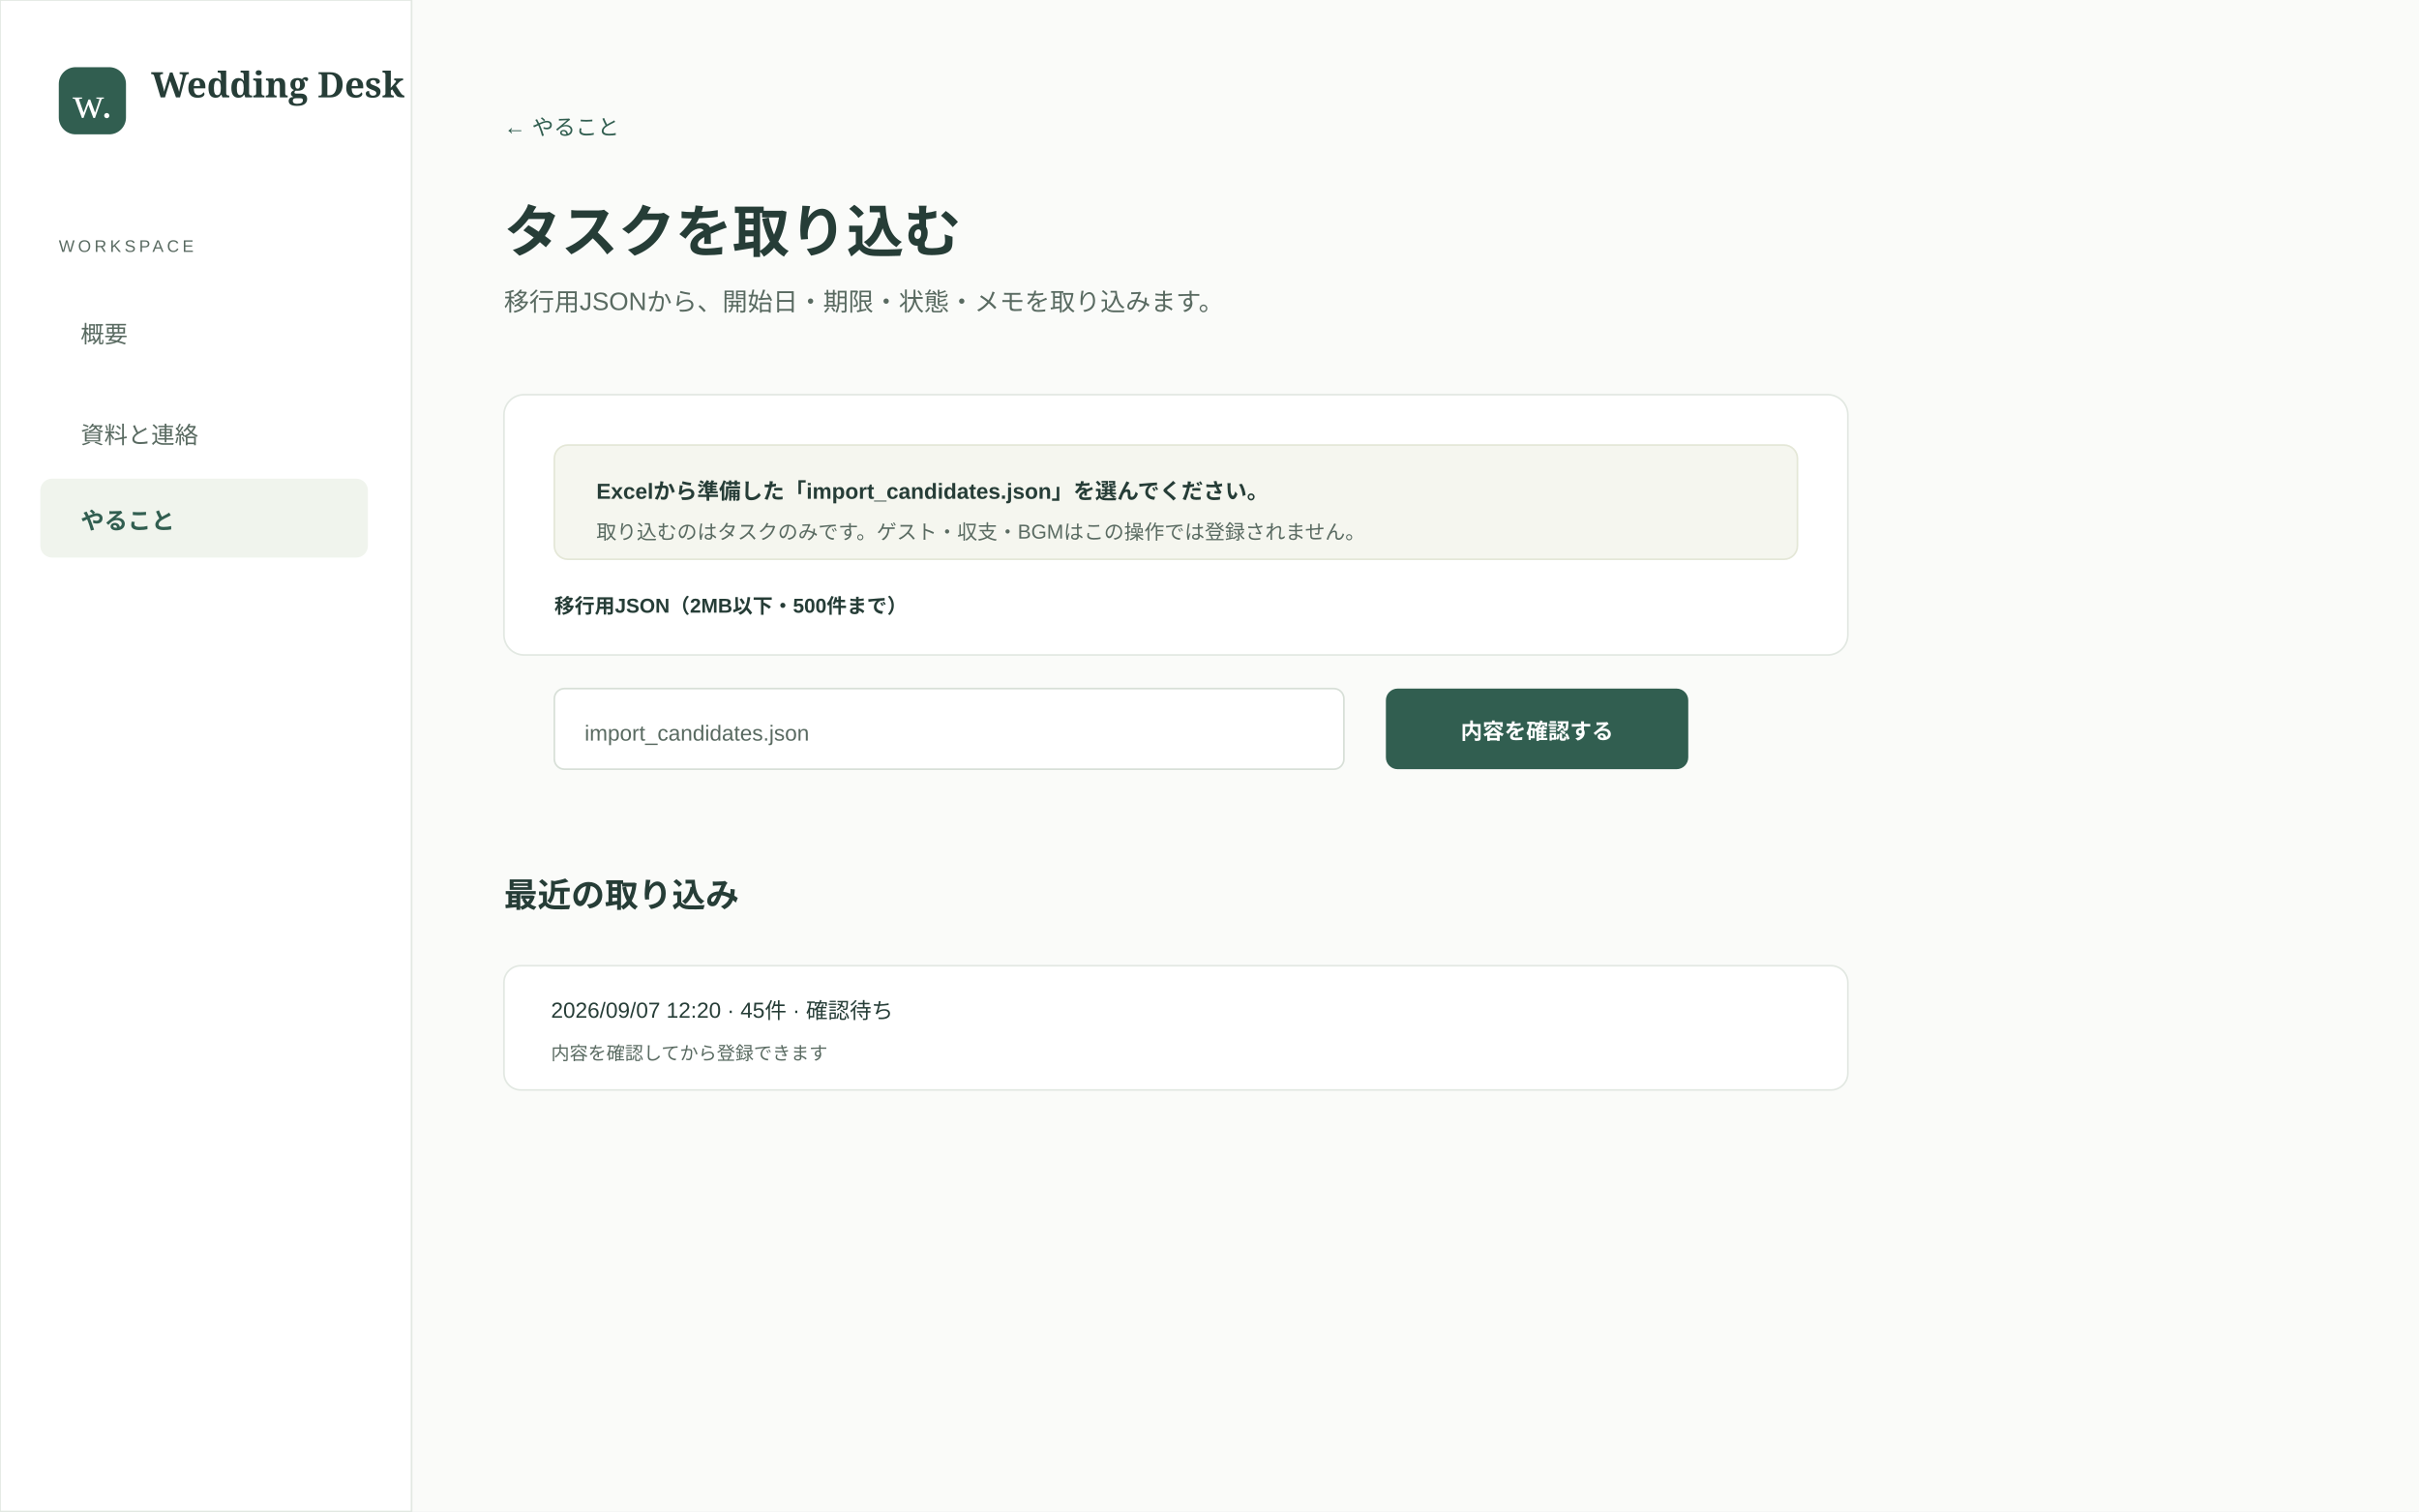
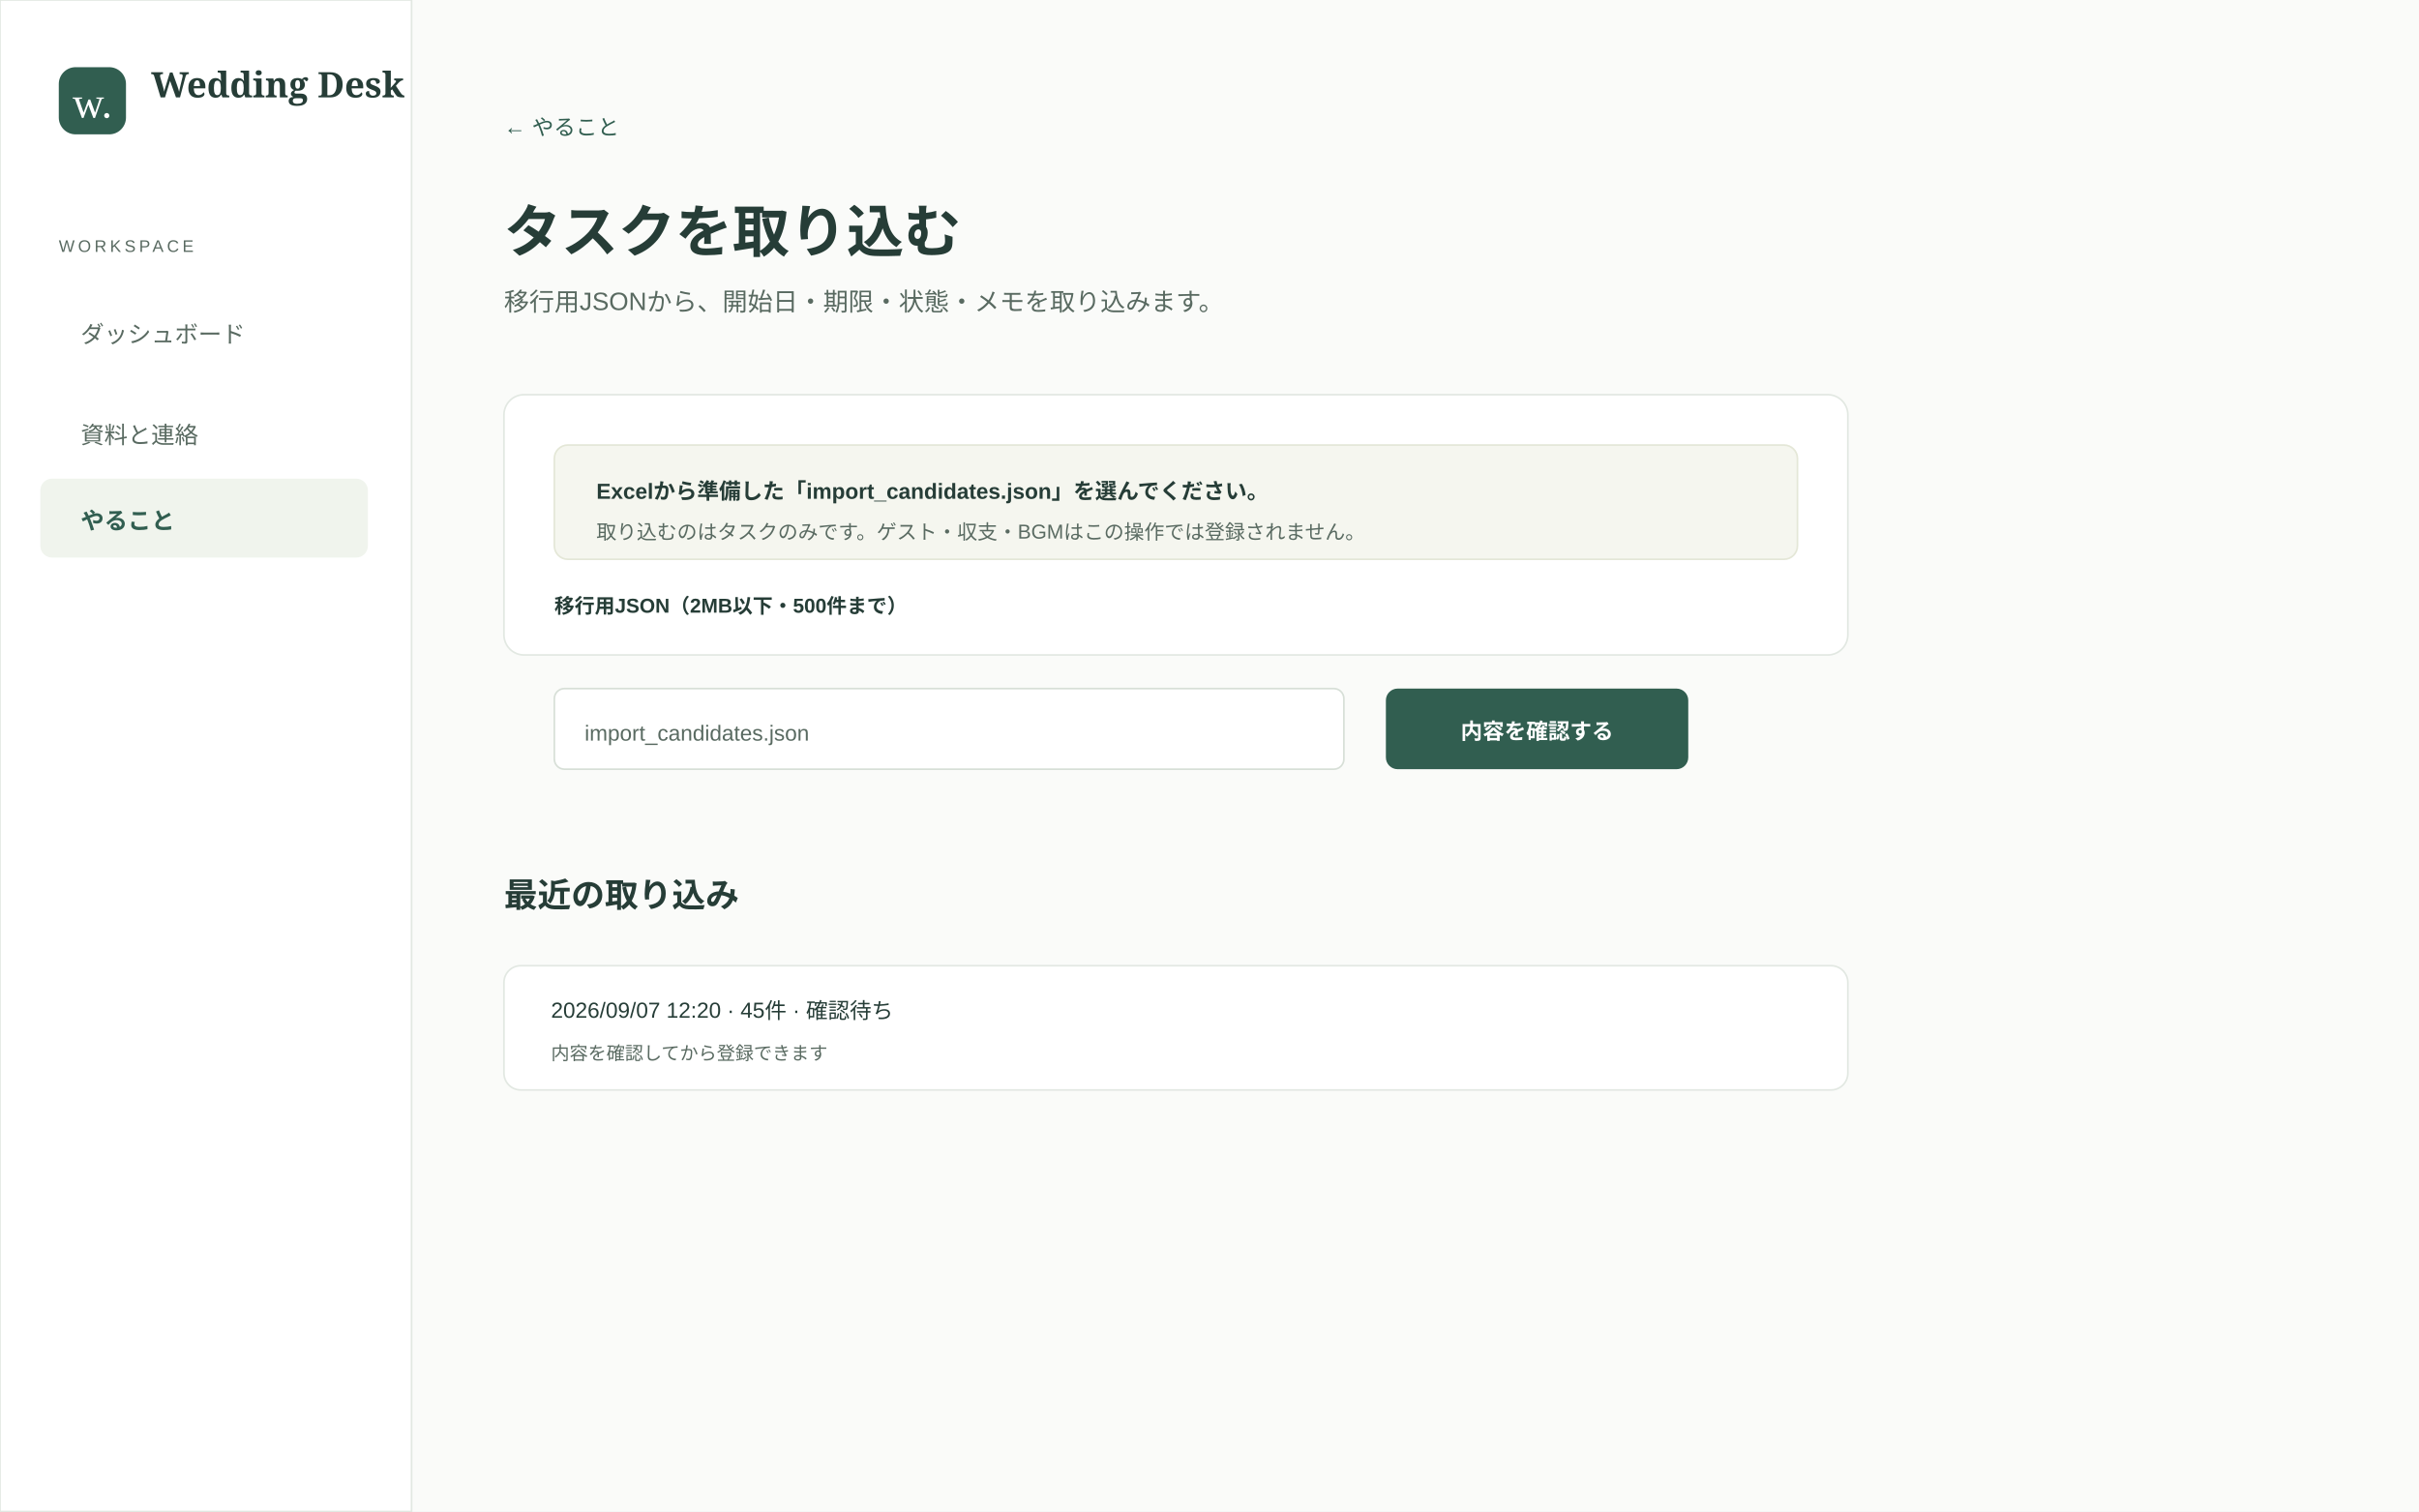
<svg xmlns="http://www.w3.org/2000/svg" viewBox="0 0 1440 900" role="img" aria-labelledby="title desc">
  <rect width="1440" height="900" fill="#fafbf9" />
  <rect width="245" height="900" fill="#fff" stroke="#e2e8e2" />
  <rect x="35" y="40" width="40" height="40" rx="10" fill="#315e50" />
  <text x="55" y="70" fill="#fff" text-anchor="middle" font-size="26">w.</text>
  <text x="90" y="58" fill="#263d37" font-family="Georgia, serif" font-size="21" font-weight="600">Wedding Desk</text>
  <text x="90" y="77" fill="#596a61" font-family="Arial" font-size="9" />
  <text x="35" y="150" fill="#596a61" font-family="Arial" font-size="10" letter-spacing="2">WORKSPACE</text>
-   <text x="48" y="204" fill="#596a61" font-family="Arial" font-size="14">概要</text>
+   <text x="48" y="204" fill="#596a61" font-family="Arial" font-size="14">ダッシュボード</text>
  <text x="48" y="264" fill="#596a61" font-family="Arial" font-size="14">資料と連絡</text>
  <rect x="24" y="285" width="195" height="47" rx="7" fill="#f0f4ed" />
  <text x="48" y="315" fill="#315e50" font-family="Arial" font-size="14" font-weight="600">やること</text>
  <g transform="translate(300,55)">
    <text x="0" y="25" fill="#315e50" font-family="Arial" font-size="13">← やること</text>
    <text x="0" y="95" fill="#263d37" font-family="Arial" font-size="34" font-weight="600">タスクを取り込む</text>
    <text x="0" y="130" fill="#596a61" font-family="Arial" font-size="15">移行用JSONから、開始日・期限・状態・メモを取り込みます。</text>
    <rect x="0" y="180" width="800" height="155" rx="12" fill="#fff" stroke="#e2e8e2" />
    <rect x="30" y="210" width="740" height="68" rx="8" fill="#f5f6ef" stroke="#e4e7d7" />
    <text x="55" y="242" fill="#263d37" font-family="Arial" font-size="13" font-weight="600">Excelから準備した「import_candidates.json」を選んでください。</text>
    <text x="55" y="266" fill="#596a61" font-family="Arial" font-size="12">取り込むのはタスクのみです。ゲスト・収支・BGMはこの操作では登録されません。</text>
    <text x="30" y="310" fill="#263d37" font-family="Arial" font-size="12" font-weight="600">移行用JSON（2MB以下・500件まで）</text>
    <rect x="30" y="355" width="470" height="48" rx="6" fill="#fff" stroke="#d7dfd7" />
    <text x="48" y="386" fill="#596a61" font-family="Arial" font-size="13">import_candidates.json</text>
    <rect x="525" y="355" width="180" height="48" rx="7" fill="#315e50" />
    <text x="615" y="385" fill="#fff" text-anchor="middle" font-family="Arial" font-size="13" font-weight="600">内容を確認する</text>
    <text x="0" y="485" fill="#263d37" font-family="Arial" font-size="20" font-weight="600">最近の取り込み</text>
    <rect x="0" y="520" width="800" height="74" rx="10" fill="#fff" stroke="#e2e8e2" />
    <text x="28" y="551" fill="#263d37" font-family="Arial" font-size="13">2026/09/07 12:20 · 45件 · 確認待ち</text>
    <text x="28" y="576" fill="#596a61" font-family="Arial" font-size="11">内容を確認してから登録できます</text>
  </g>
</svg>
